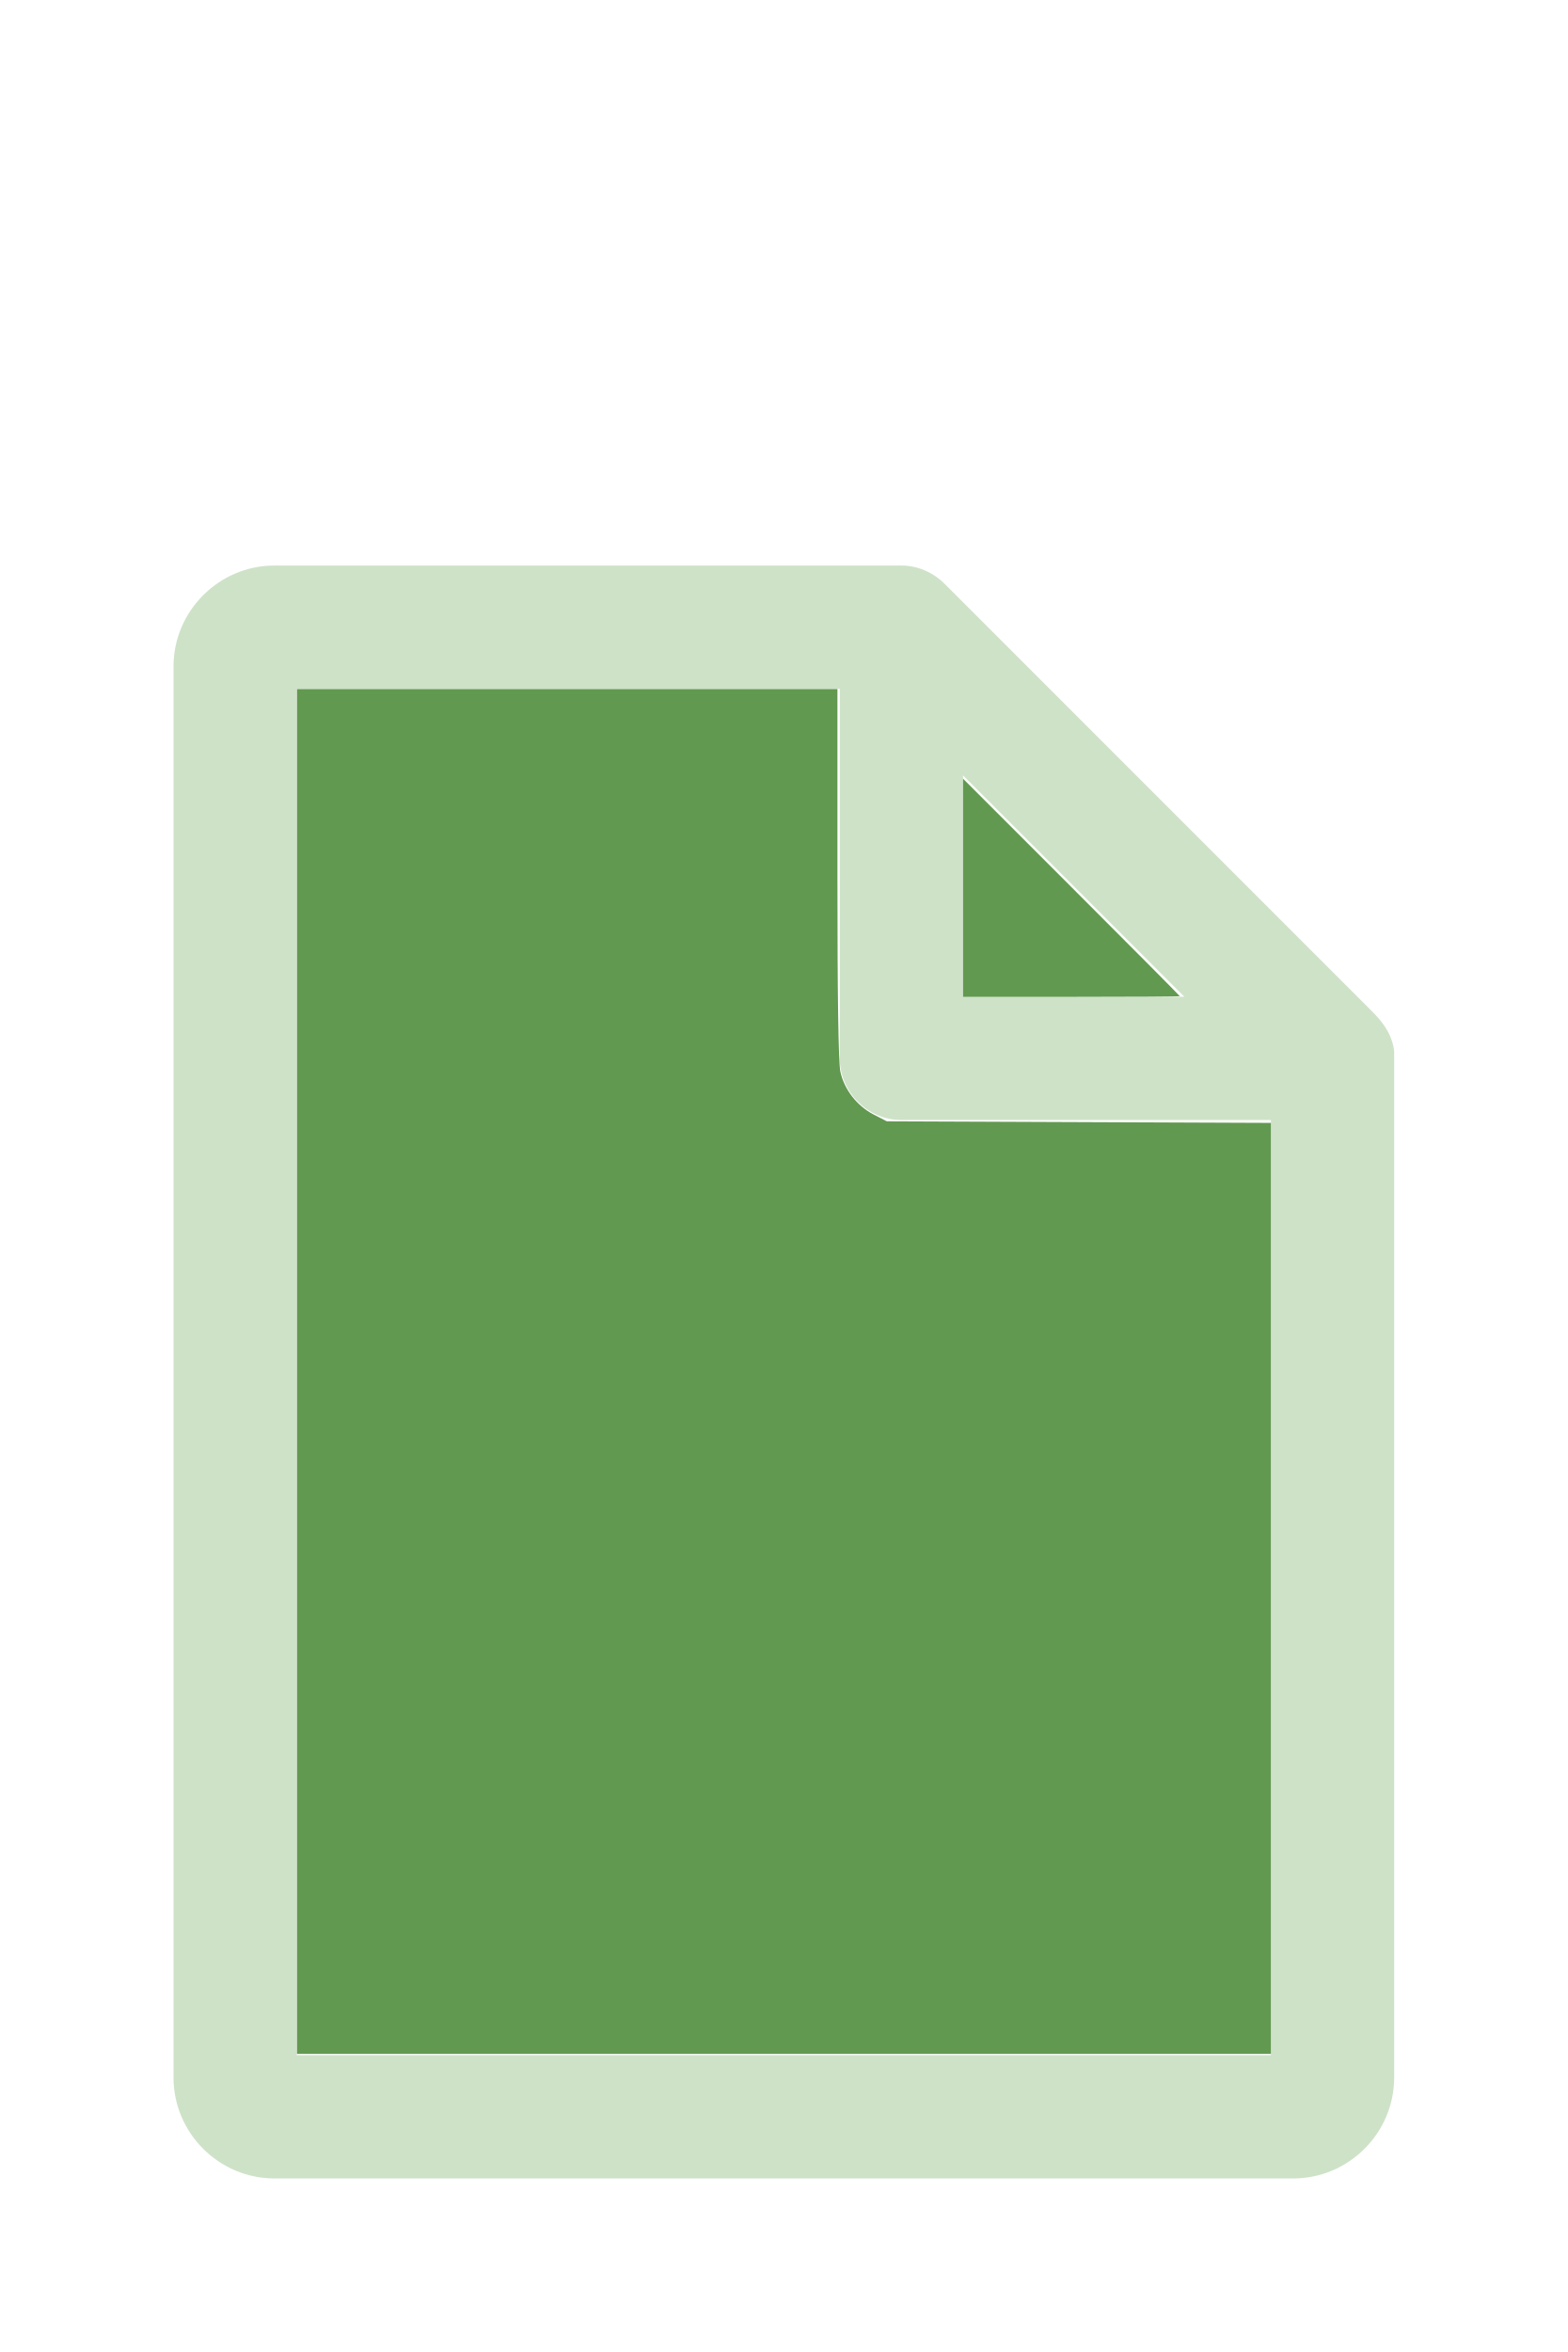
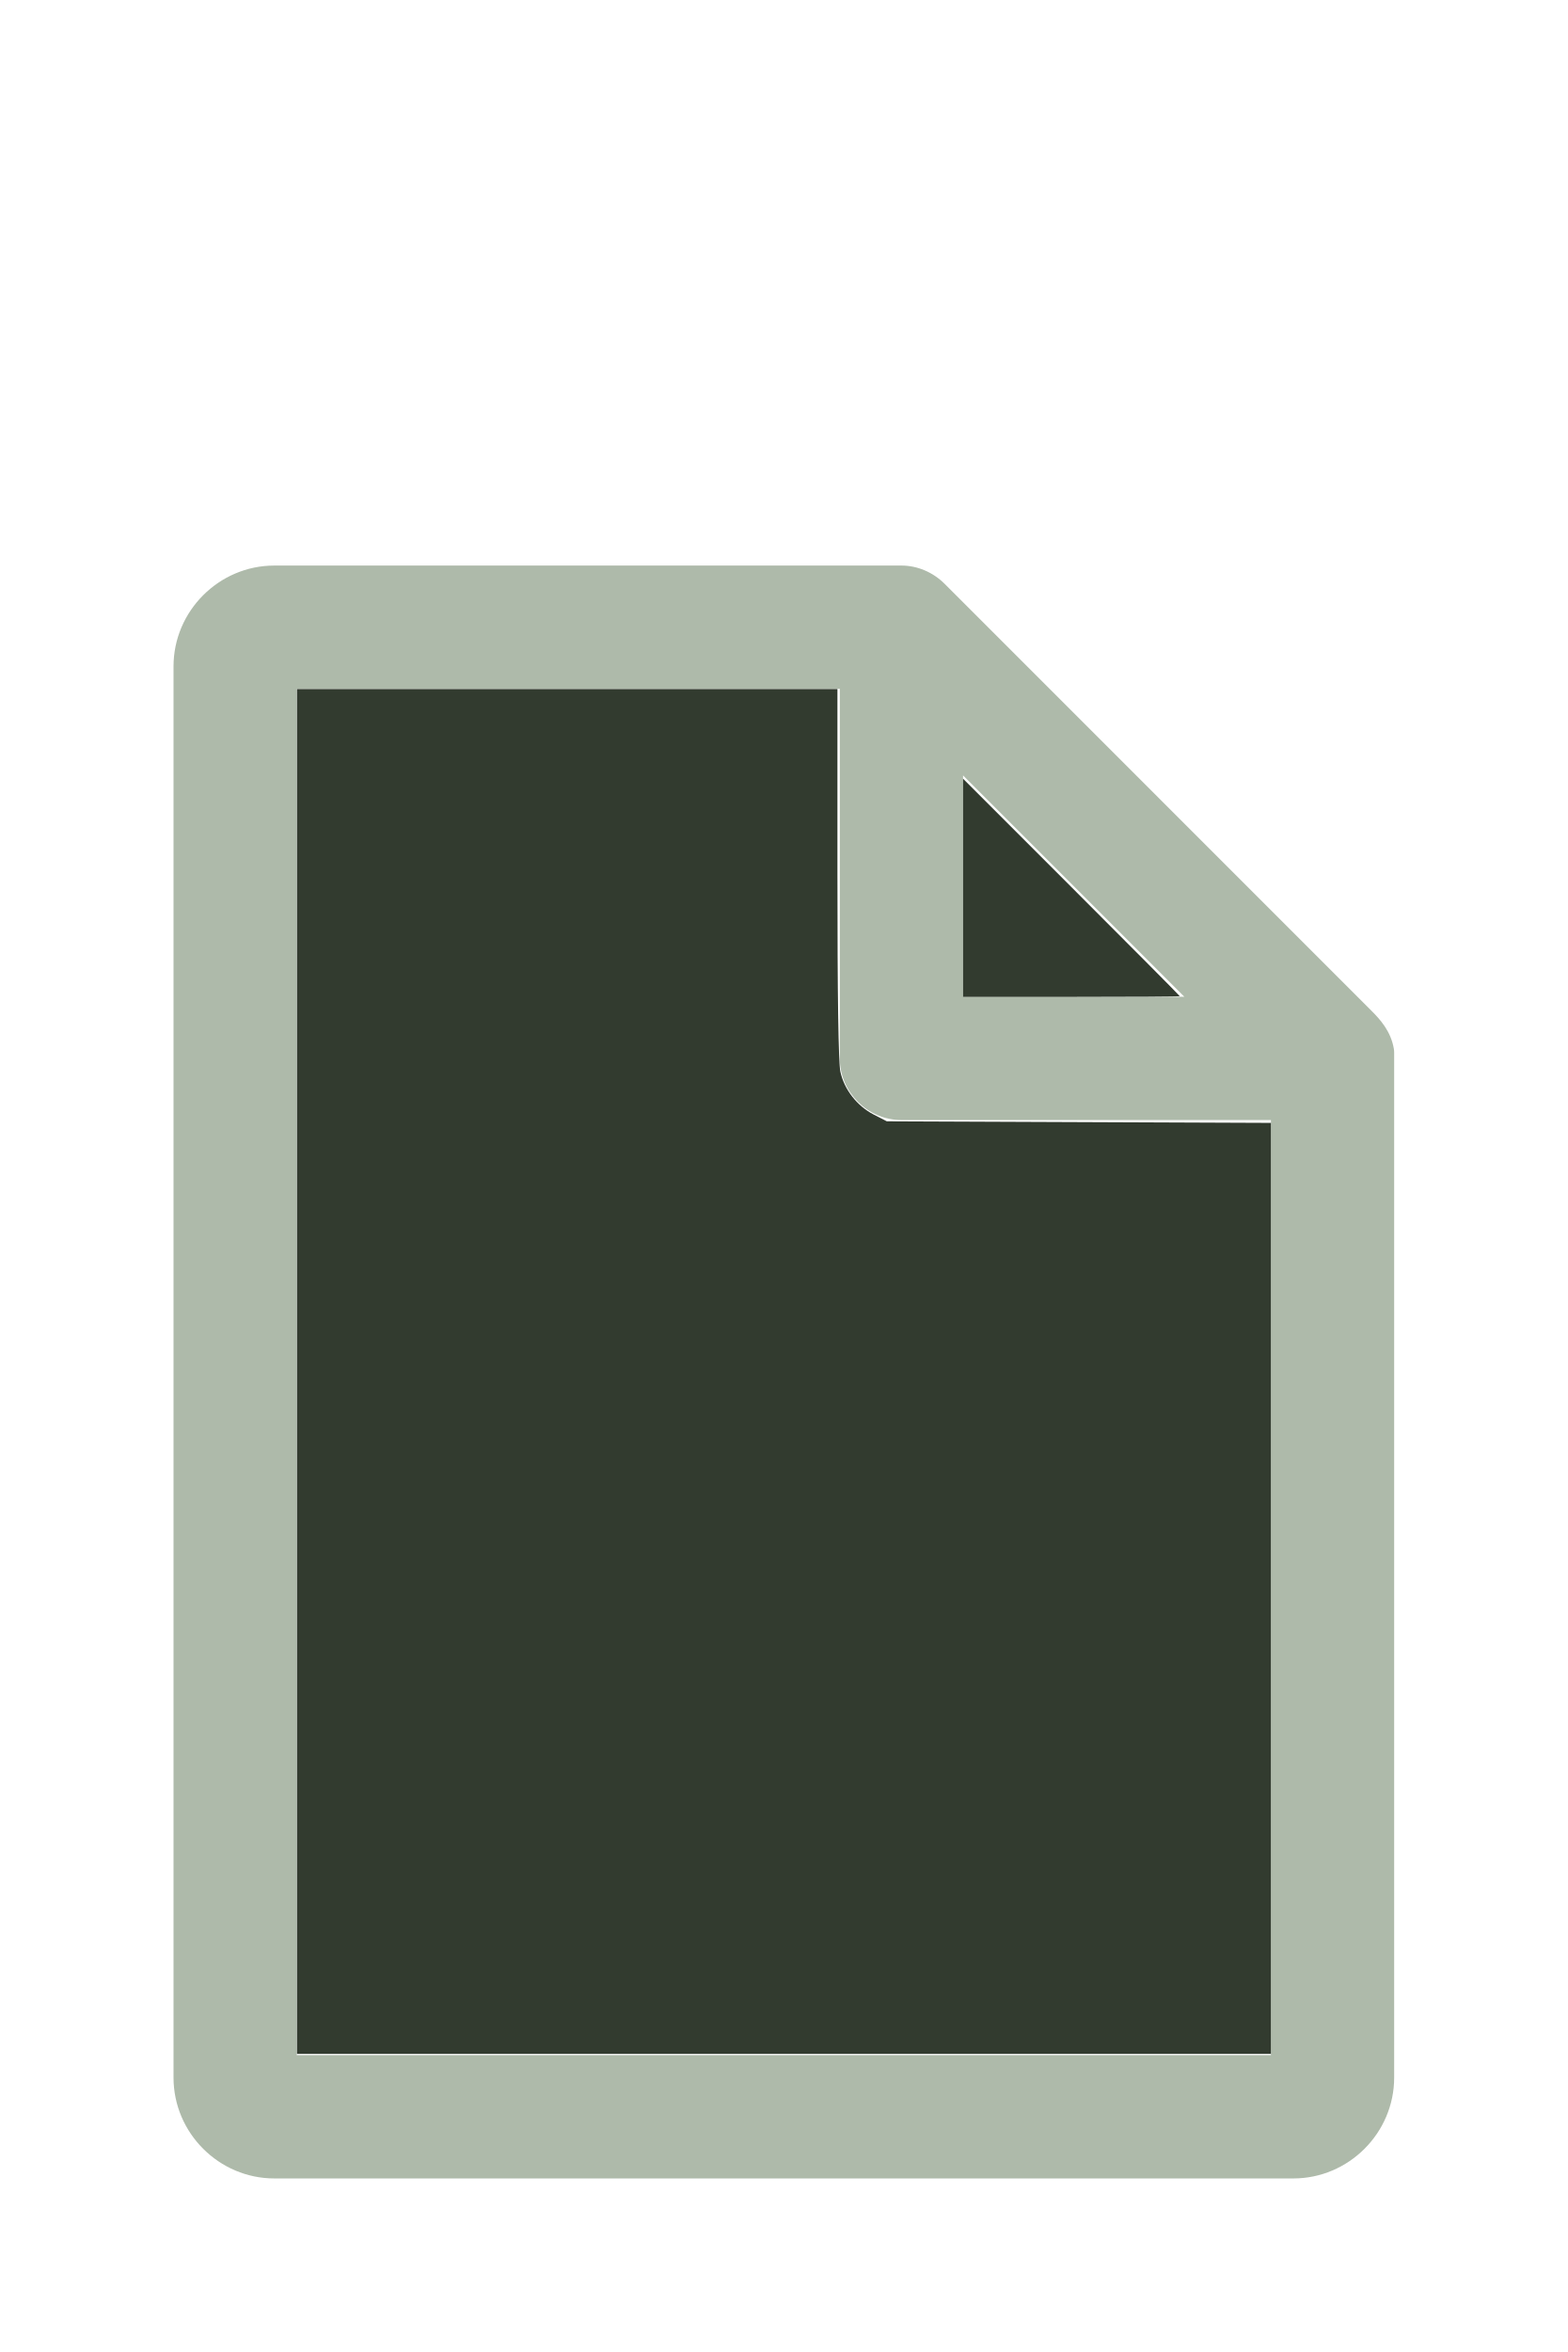
<svg xmlns="http://www.w3.org/2000/svg" version="1.1" width="16" height="24" viewBox="0 0 80 60" id="doc" xml:space="preserve">
-   <g style="fill:#CEE2C8">
+   <g style="fill:#AEBAAA">
    <path d="m 14,-1.145 c -2.824,0 -5.145,2.32 -5.145,5.145 v 72 c 0,2.824 2.32,5.145 5.145,5.145 h 52 c 2.824,0 5.145,-2.32 5.145,-5.145 V 23.699 a 1.145,1.145 0 0 0 -0.016,-0.188 C 70.978,22.605 70.406,21.99 70.008,21.592 L 48.209,-0.209 C 47.606,-0.812 46.805,-1.145 46,-1.145 Z m 1.145,6.289 H 42.855 V 24 c 0,1.724 1.42,3.145 3.145,3.145 H 64.855 V 74.855 H 15.145 Z m 34,4.418 L 60.438,20.855 H 49.145 Z" />
  </g>
-   <g style="fill:#629950;stroke-width:0">
+   <g style="fill:#323B2F;stroke-width:0">
    <path d="M 3.031,13.993 V 7.031 h 2.758 2.758 v 1.883 c 0,1.258 0.01,1.929 0.03,2.022 0.039,0.181 0.169,0.348 0.338,0.436 l 0.136,0.07 1.96,0.008 1.96,0.008 v 4.75 4.75 H 8 3.031 Z" transform="matrix(5,0,0,5,0,-30)" />
    <path d="M 9.829,9.058 V 7.946 l 1.106,1.106 c 0.608,0.608 1.106,1.109 1.106,1.113 0,0.004 -0.498,0.007 -1.106,0.007 H 9.829 Z" transform="matrix(5,0,0,5,0,-30)" />
  </g>
</svg>
